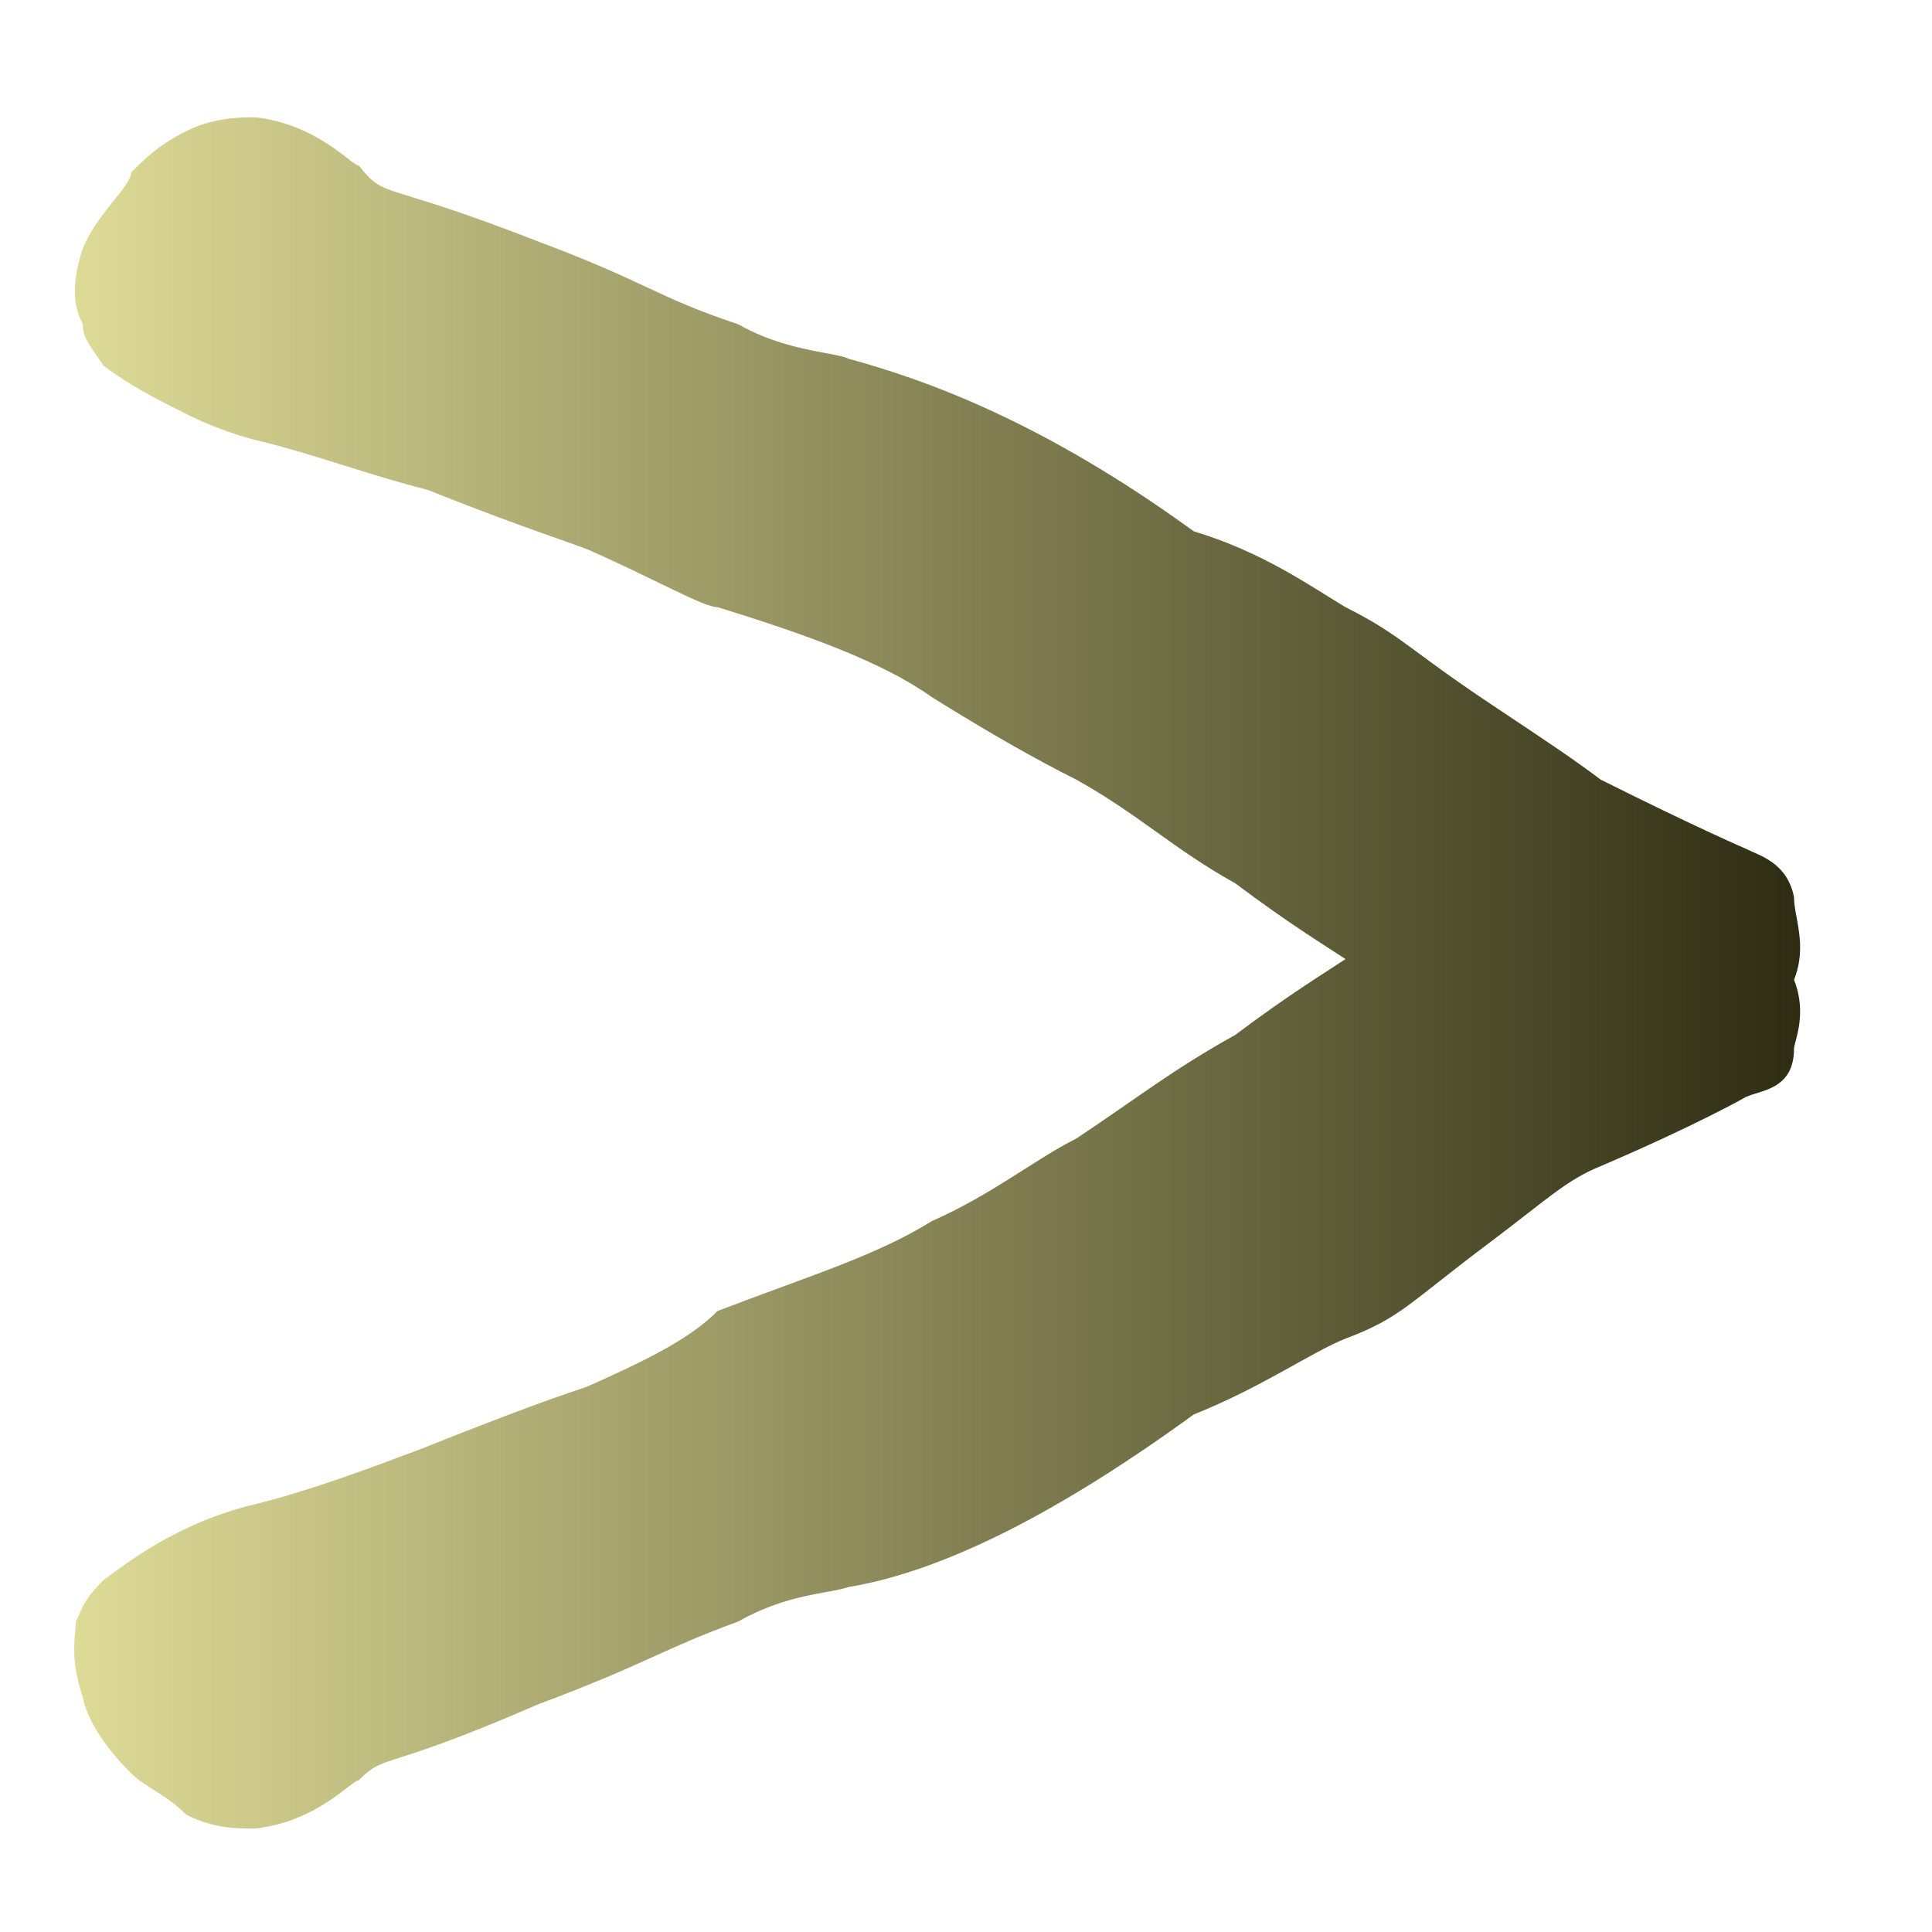
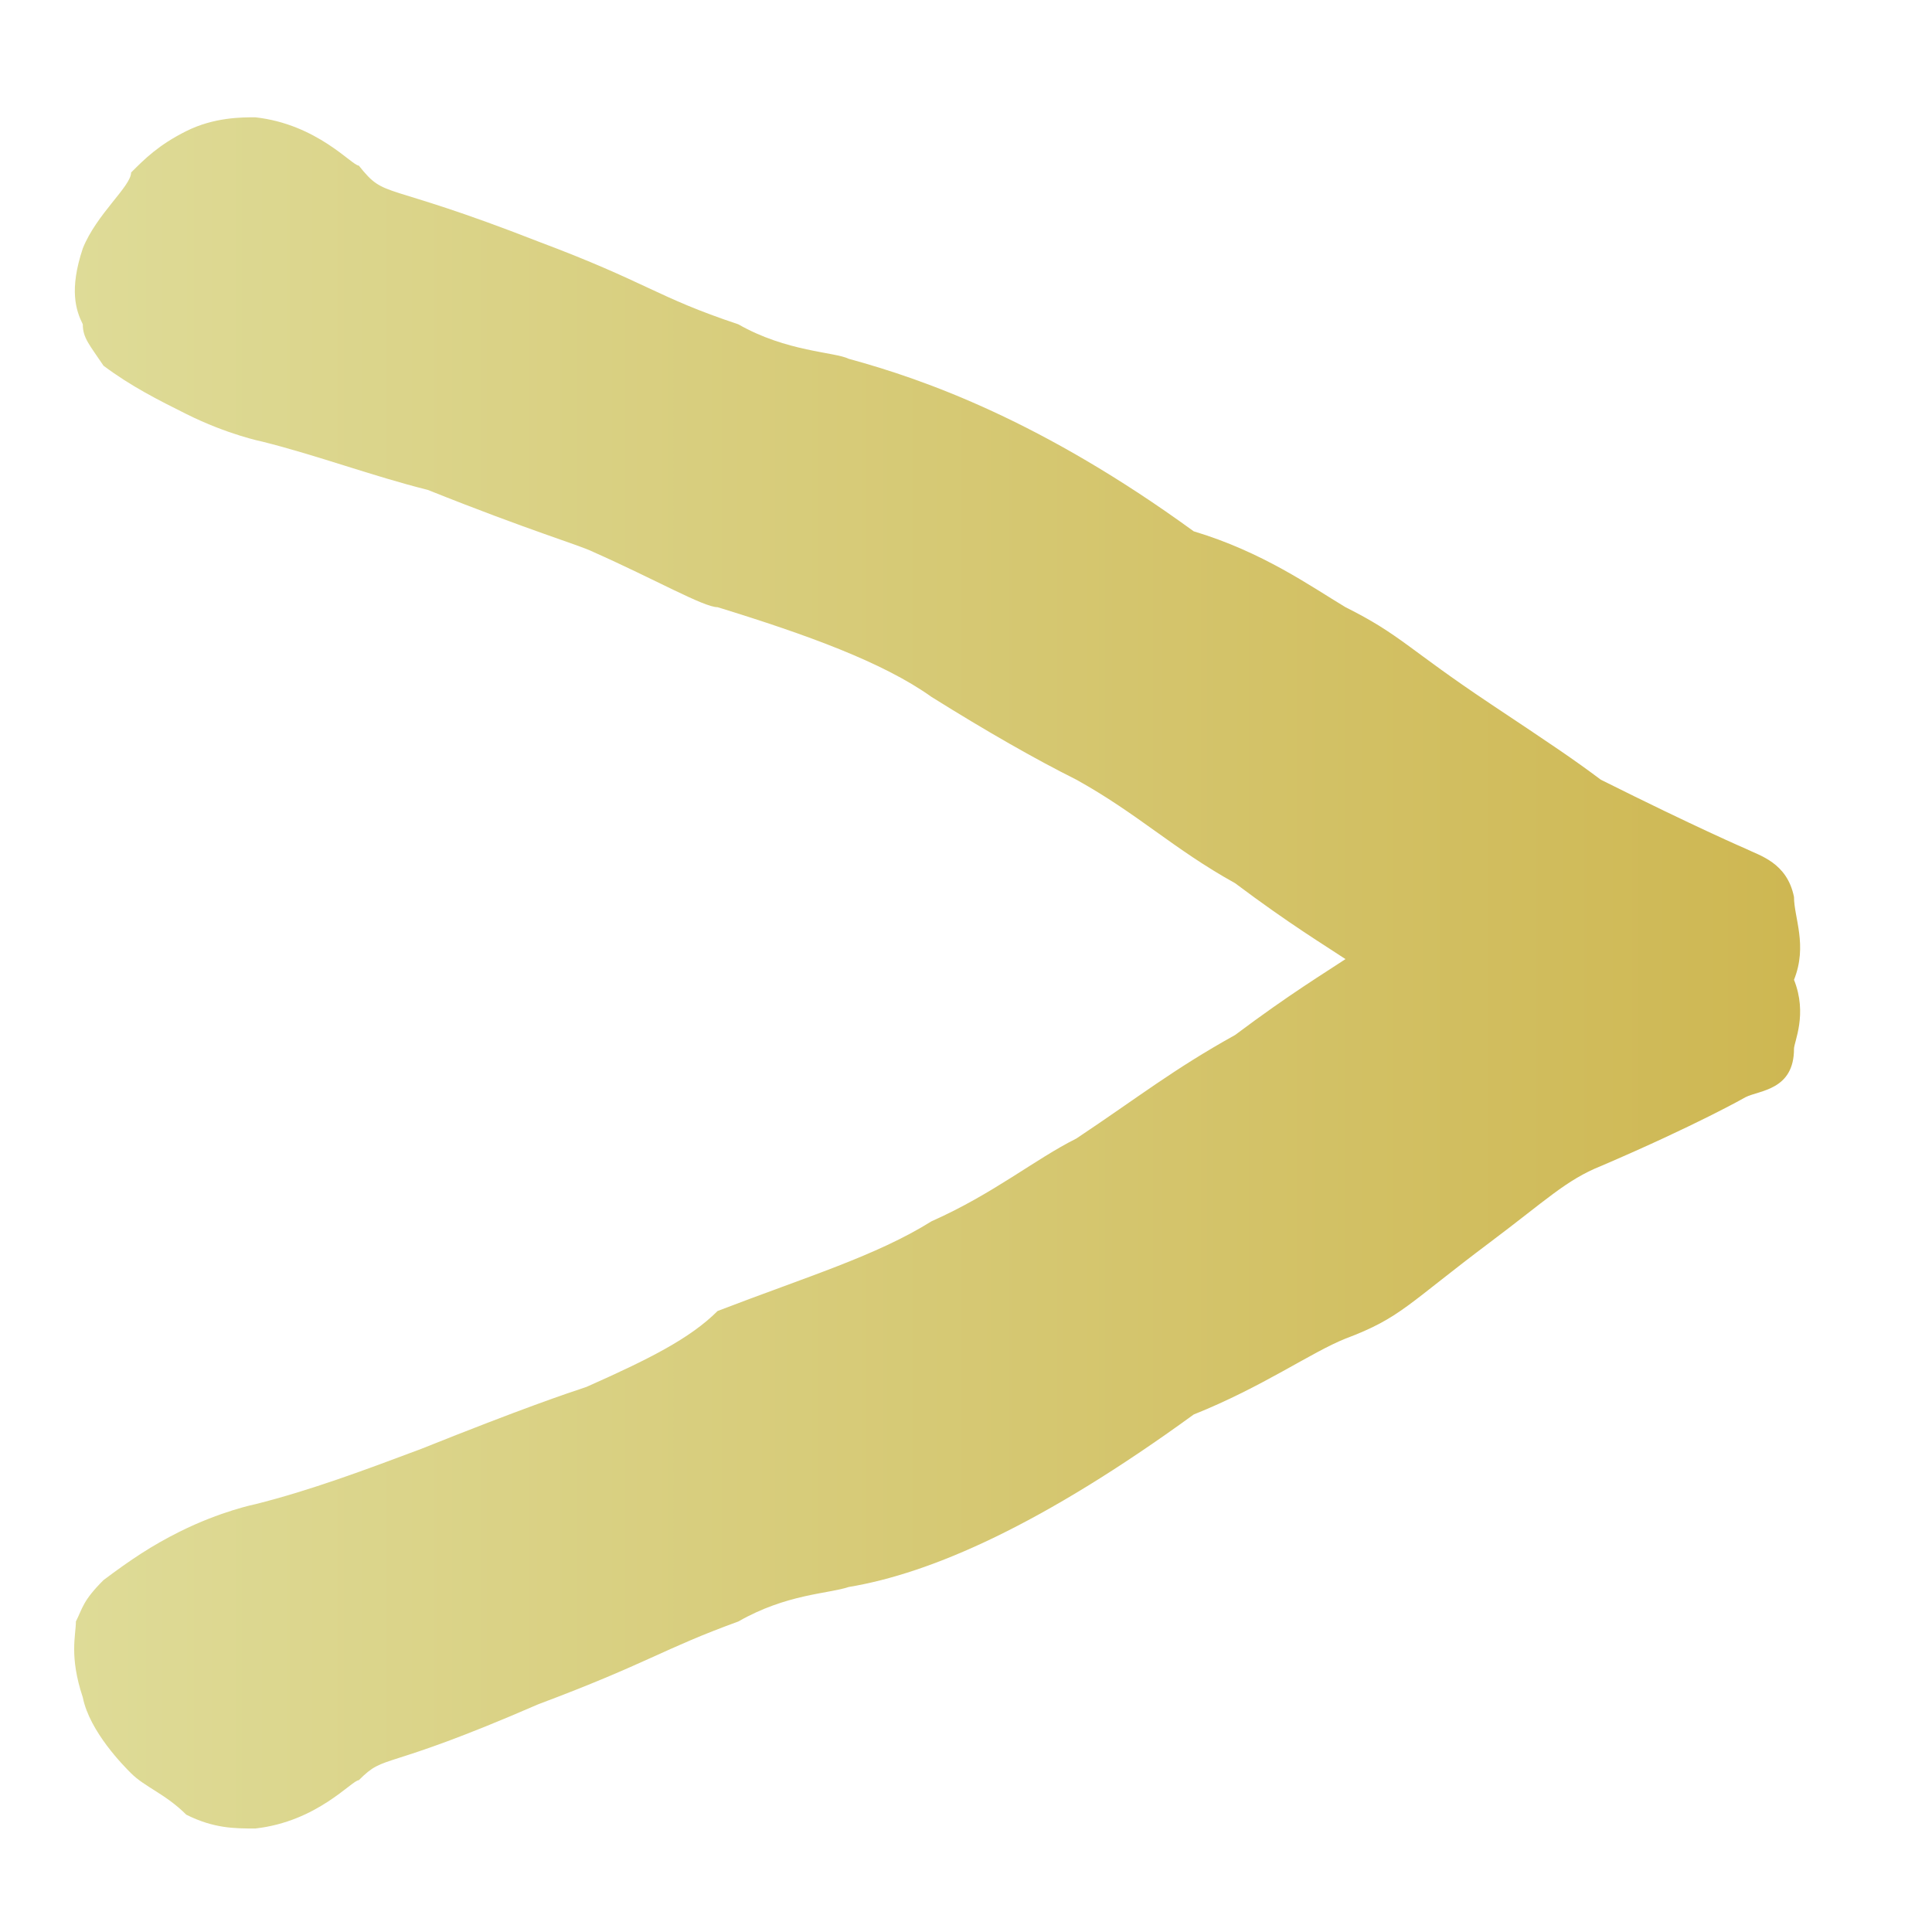
<svg xmlns="http://www.w3.org/2000/svg" version="1.1" id="Layer_1" x="0px" y="0px" viewBox="0 0 28 28" style="enable-background:new 0 0 28 28;" xml:space="preserve">
  <style type="text/css">
	.st0{fill:url(#SVGID_1_);}
</style>
  <g id="middle">
-     <linearGradient id="SVGID_1_" gradientUnits="userSpaceOnUse" x1="1.075" y1="14.1" x2="26.089" y2="14.1">
+     <linearGradient id="SVGID_1_" gradientUnits="userSpaceOnUse" x1="1.075" y1="15.9" x2="26.089" y2="15.9" gradientTransform="matrix(1 0 0 -1 0 30)">
      <stop offset="0" style="stop-color:#DEDB97" />
-       <stop offset="1" style="stop-color:#2E2D13" />
+       <stop offset="1" style="stop-color:#CEB752" />
    </linearGradient>
    <path class="st0" d="M26,14.2c0.2,0.5,0,0.9,0,1c0,0.6-0.5,0.6-0.7,0.7c0,0-0.7,0.4-2.1,1c-0.5,0.2-0.8,0.5-1.6,1.1   c-1.2,0.9-1.3,1.1-2.1,1.4c-0.5,0.2-1.2,0.7-2.2,1.1c-2.2,1.6-3.8,2.3-5,2.5c-0.3,0.1-0.9,0.1-1.6,0.5c-1.1,0.4-1.3,0.6-2.9,1.2   c-2.3,1-2.2,0.7-2.6,1.1c-0.1,0-0.6,0.6-1.5,0.7c-0.3,0-0.6,0-1-0.2c-0.3-0.3-0.6-0.4-0.8-0.6c-0.1-0.1-0.6-0.6-0.7-1.1   C1,24,1.1,23.7,1.1,23.5c0.1-0.2,0.1-0.3,0.4-0.6c0.4-0.3,0.7-0.5,1.1-0.7c0.6-0.3,1.1-0.4,1.1-0.4c0.8-0.2,1.6-0.5,2.4-0.8   c1.5-0.6,2.1-0.8,2.4-0.9c0.9-0.4,1.5-0.7,1.9-1.1c1.3-0.5,2.3-0.8,3.1-1.3c0.9-0.4,1.5-0.9,2.1-1.2c0.9-0.6,1.4-1,2.3-1.5   c0.8-0.6,1.3-0.9,1.6-1.1c-0.3-0.2-0.8-0.5-1.6-1.1c-0.9-0.5-1.4-1-2.3-1.5c-0.6-0.3-1.3-0.7-2.1-1.2c-0.7-0.5-1.8-0.9-3.1-1.3   c-0.2,0-0.9-0.4-1.8-0.8C8.4,7.9,7.7,7.7,6.2,7.1C5.4,6.9,4.6,6.6,3.8,6.4c0,0-0.5-0.1-1.1-0.4C2.3,5.8,1.9,5.6,1.5,5.3   C1.3,5,1.2,4.9,1.2,4.7C1.1,4.5,1,4.2,1.2,3.6c0.2-0.5,0.7-0.9,0.7-1.1c0.2-0.2,0.4-0.4,0.8-0.6s0.8-0.2,1-0.2   c0.9,0.1,1.4,0.7,1.5,0.7c0.4,0.5,0.3,0.2,2.6,1.1c1.6,0.6,1.7,0.8,2.9,1.2c0.7,0.4,1.4,0.4,1.6,0.5c1.1,0.3,2.8,0.9,5,2.5   c1,0.3,1.7,0.8,2.2,1.1c0.8,0.4,0.9,0.6,2.1,1.4c0.9,0.6,1.2,0.8,1.6,1.1c1.4,0.7,2.1,1,2.1,1c0.2,0.1,0.6,0.2,0.7,0.7   C26,13.3,26.2,13.7,26,14.2z" />
  </g>
</svg>
